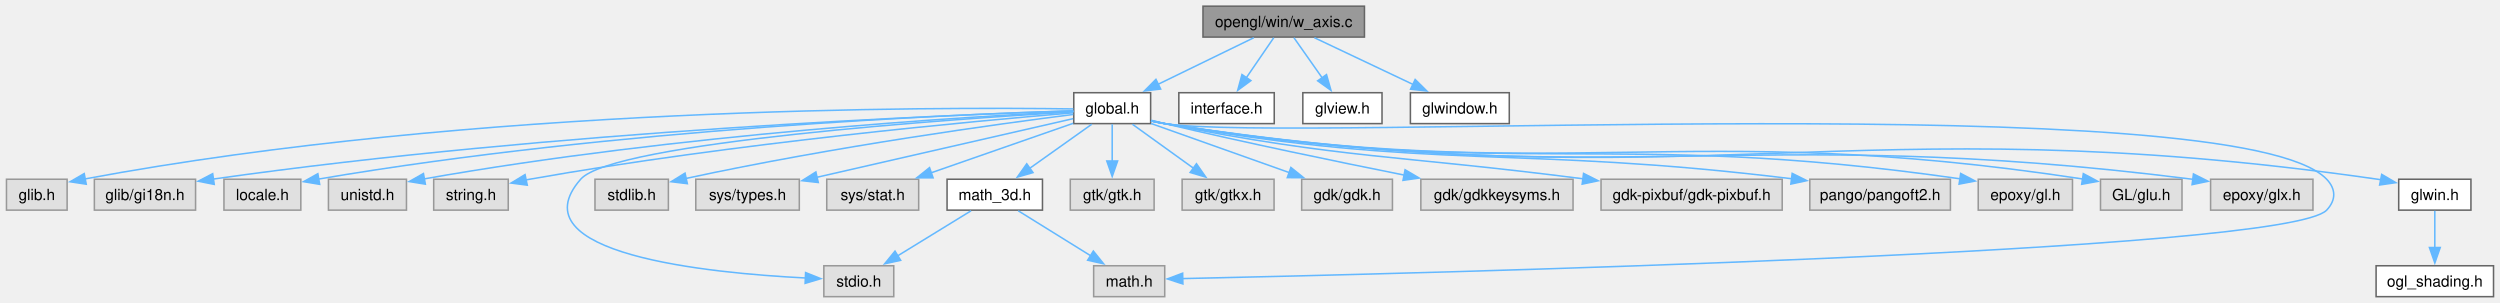
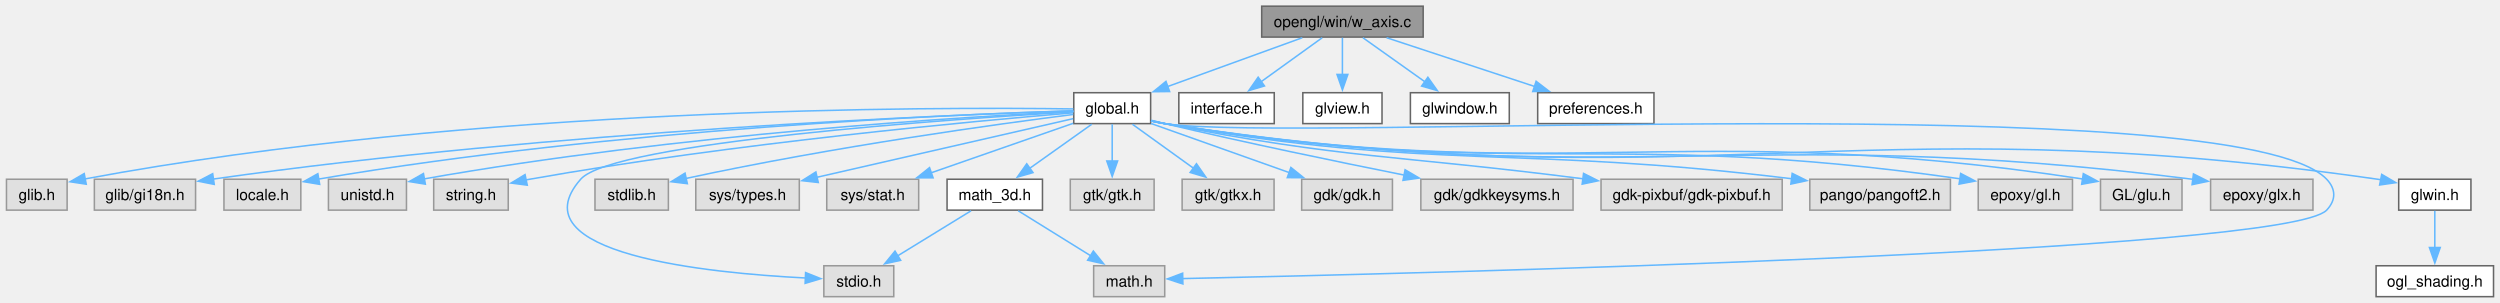
<svg xmlns="http://www.w3.org/2000/svg" xmlns:xlink="http://www.w3.org/1999/xlink" width="1618pt" height="196pt" viewBox="0.00 0.00 1617.62 196.00">
  <g id="graph0" class="graph" transform="scale(1 1) rotate(0) translate(4 192)">
    <g id="Node000001" class="node">
      <g id="a_Node000001">
        <a xlink:title="Functions to create the axis parameters edition window.">
-           <polygon fill="#999999" stroke="#666666" points="878.88,-188 774.38,-188 774.38,-168 878.88,-168 878.88,-188" />
-           <text text-anchor="middle" x="826.62" y="-174.5" font-family="Helvetica,sans-Serif" font-size="10.00">opengl/win/w_axis.c</text>
+           <polygon fill="#999999" stroke="#666666" points="916.88,-188 812.38,-188 812.38,-168 916.88,-168 916.88,-188" />
+           <text text-anchor="middle" x="864.62" y="-174.5" font-family="Helvetica,sans-Serif" font-size="10.00">opengl/win/w_axis.c</text>
        </a>
      </g>
    </g>
    <g id="Node000002" class="node">
      <g id="a_Node000002">
        <a xlink:href="../../d2/d49/global_8h.html" target="_top" xlink:title="Global variable declarations   Global convenience function declarations   Global data structure defin...">
          <polygon fill="white" stroke="#666666" points="740.5,-132 690.75,-132 690.75,-112 740.5,-112 740.5,-132" />
          <text text-anchor="middle" x="715.62" y="-118.5" font-family="Helvetica,sans-Serif" font-size="10.00">global.h</text>
        </a>
      </g>
    </g>
    <g id="edge1_Node000001_Node000002" class="edge">
      <g id="a_edge1_Node000001_Node000002">
        <a xlink:title=" ">
-           <path fill="none" stroke="#63b8ff" d="M807.29,-167.59C790.21,-159.28 765.02,-147.03 745.37,-137.47" />
-           <polygon fill="#63b8ff" stroke="#63b8ff" points="747,-134.37 736.47,-133.14 743.93,-140.66 747,-134.37" />
+           <path fill="none" stroke="#63b8ff" d="M838.67,-167.59C814.49,-158.83 778.22,-145.68 751.32,-135.93" />
+           <polygon fill="#63b8ff" stroke="#63b8ff" points="752.8,-132.75 742.21,-132.63 750.42,-139.33 752.8,-132.75" />
        </a>
      </g>
    </g>
    <g id="Node000025" class="node">
      <g id="a_Node000025">
        <a xlink:href="../../d4/da9/interface_8h.html" target="_top" xlink:title="Messaging function declarations.">
          <polygon fill="white" stroke="#666666" points="820.5,-132 758.75,-132 758.75,-112 820.5,-112 820.5,-132" />
          <text text-anchor="middle" x="789.62" y="-118.5" font-family="Helvetica,sans-Serif" font-size="10.00">interface.h</text>
        </a>
      </g>
    </g>
    <g id="edge26_Node000001_Node000025" class="edge">
      <g id="a_edge26_Node000001_Node000025">
        <a xlink:title=" ">
-           <path fill="none" stroke="#63b8ff" d="M820.18,-167.59C815.3,-160.47 808.43,-150.45 802.45,-141.72" />
-           <polygon fill="#63b8ff" stroke="#63b8ff" points="805.39,-139.82 796.85,-133.55 799.62,-143.77 805.39,-139.82" />
+           <path fill="none" stroke="#63b8ff" d="M851.56,-167.59C840.66,-159.74 824.87,-148.38 811.97,-139.09" />
+           <polygon fill="#63b8ff" stroke="#63b8ff" points="814.18,-136.37 804.02,-133.36 810.09,-142.05 814.18,-136.37" />
        </a>
      </g>
    </g>
    <g id="Node000026" class="node">
      <g id="a_Node000026">
        <a xlink:href="../../dc/de3/glview_8h.html" target="_top" xlink:title="Variable declarations related to the OpenGL window   Function declarations related to the OpenGL wind...">
          <polygon fill="white" stroke="#666666" points="890.25,-132 839,-132 839,-112 890.25,-112 890.25,-132" />
          <text text-anchor="middle" x="864.62" y="-118.5" font-family="Helvetica,sans-Serif" font-size="10.00">glview.h</text>
        </a>
      </g>
    </g>
    <g id="edge27_Node000001_Node000026" class="edge">
      <g id="a_edge27_Node000001_Node000026">
        <a xlink:title=" ">
-           <path fill="none" stroke="#63b8ff" d="M833.24,-167.59C838.31,-160.39 845.46,-150.23 851.65,-141.43" />
-           <polygon fill="#63b8ff" stroke="#63b8ff" points="854.32,-143.73 857.21,-133.54 848.59,-139.7 854.32,-143.73" />
+           <path fill="none" stroke="#63b8ff" d="M864.62,-167.59C864.62,-161.01 864.62,-151.96 864.62,-143.73" />
+           <polygon fill="#63b8ff" stroke="#63b8ff" points="868.13,-143.81 864.63,-133.81 861.13,-143.81 868.13,-143.81" />
        </a>
      </g>
    </g>
    <g id="Node000027" class="node">
      <g id="a_Node000027">
        <a xlink:href="../../d1/d2a/glwindow_8h.html" target="_top" xlink:title="Function declarations for the creation of the OpenGL window.">
          <polygon fill="white" stroke="#666666" points="972.62,-132 908.62,-132 908.62,-112 972.62,-112 972.62,-132" />
          <text text-anchor="middle" x="940.62" y="-118.5" font-family="Helvetica,sans-Serif" font-size="10.00">glwindow.h</text>
        </a>
      </g>
    </g>
    <g id="edge28_Node000001_Node000027" class="edge">
      <g id="a_edge28_Node000001_Node000027">
        <a xlink:title=" ">
-           <path fill="none" stroke="#63b8ff" d="M846.48,-167.59C864.11,-159.24 890.13,-146.92 910.35,-137.34" />
-           <polygon fill="#63b8ff" stroke="#63b8ff" points="911.71,-140.57 919.24,-133.13 908.71,-134.25 911.71,-140.57" />
+           <path fill="none" stroke="#63b8ff" d="M877.86,-167.59C888.91,-159.74 904.91,-148.38 917.98,-139.09" />
+           <polygon fill="#63b8ff" stroke="#63b8ff" points="919.93,-142 926.05,-133.36 915.87,-136.3 919.93,-142" />
+         </a>
+       </g>
+     </g>
+     <g id="Node000028" class="node">
+       <g id="a_Node000028">
+         <a xlink:href="../../dd/d7d/preferences_8h.html" target="_top" xlink:title="Preference variable declarations.">
+           <polygon fill="white" stroke="#666666" points="1066.25,-132 991,-132 991,-112 1066.25,-112 1066.25,-132" />
+           <text text-anchor="middle" x="1028.62" y="-118.5" font-family="Helvetica,sans-Serif" font-size="10.00">preferences.h</text>
+         </a>
+       </g>
+     </g>
+     <g id="edge29_Node000001_Node000028" class="edge">
+       <g id="a_edge29_Node000001_Node000028">
+         <a xlink:title=" ">
+           <path fill="none" stroke="#63b8ff" d="M893.19,-167.59C919.72,-158.86 959.46,-145.77 989.04,-136.03" />
+           <polygon fill="#63b8ff" stroke="#63b8ff" points="989.99,-139.4 998.4,-132.95 987.8,-132.76 989.99,-139.4" />
        </a>
      </g>
    </g>
    <g id="Node000003" class="node">
      <g id="a_Node000003">
        <a xlink:title=" ">
          <polygon fill="#e0e0e0" stroke="#999999" points="39.25,-76 0,-76 0,-56 39.25,-56 39.25,-76" />
          <text text-anchor="middle" x="19.62" y="-62.5" font-family="Helvetica,sans-Serif" font-size="10.00">glib.h</text>
        </a>
      </g>
    </g>
    <g id="edge2_Node000002_Node000003" class="edge">
      <g id="a_edge2_Node000002_Node000003">
        <a xlink:title=" ">
          <path fill="none" stroke="#63b8ff" d="M690.48,-121.5C602.96,-122.77 303.73,-123.3 50.9,-76.22" />
          <polygon fill="#63b8ff" stroke="#63b8ff" points="51.62,-72.79 41.15,-74.37 50.32,-79.67 51.62,-72.79" />
        </a>
      </g>
    </g>
    <g id="Node000004" class="node">
      <g id="a_Node000004">
        <a xlink:title=" ">
          <polygon fill="#e0e0e0" stroke="#999999" points="122.38,-76 56.88,-76 56.88,-56 122.38,-56 122.38,-76" />
          <text text-anchor="middle" x="89.62" y="-62.5" font-family="Helvetica,sans-Serif" font-size="10.00">glib/gi18n.h</text>
        </a>
      </g>
    </g>
    <g id="edge3_Node000002_Node000004" class="edge">
      <g id="a_edge3_Node000002_Node000004">
        <a xlink:title=" ">
          <path fill="none" stroke="#63b8ff" d="M690.45,-120.27C610.5,-117.69 355.16,-107.5 133.75,-76.1" />
          <polygon fill="#63b8ff" stroke="#63b8ff" points="134.46,-72.67 124.06,-74.71 133.46,-79.6 134.46,-72.67" />
        </a>
      </g>
    </g>
    <g id="Node000005" class="node">
      <g id="a_Node000005">
        <a xlink:title=" ">
          <polygon fill="#e0e0e0" stroke="#999999" points="190.5,-76 140.75,-76 140.75,-56 190.5,-56 190.5,-76" />
          <text text-anchor="middle" x="165.62" y="-62.5" font-family="Helvetica,sans-Serif" font-size="10.00">locale.h</text>
        </a>
      </g>
    </g>
    <g id="edge4_Node000002_Node000005" class="edge">
      <g id="a_edge4_Node000002_Node000005">
        <a xlink:title=" ">
          <path fill="none" stroke="#63b8ff" d="M690.46,-120.33C616.76,-118.07 394.98,-108.96 201.98,-76.11" />
          <polygon fill="#63b8ff" stroke="#63b8ff" points="202.71,-72.69 192.26,-74.43 201.52,-79.58 202.71,-72.69" />
        </a>
      </g>
    </g>
    <g id="Node000006" class="node">
      <g id="a_Node000006">
        <a xlink:title=" ">
          <polygon fill="#e0e0e0" stroke="#999999" points="258.88,-76 208.38,-76 208.38,-56 258.88,-56 258.88,-76" />
          <text text-anchor="middle" x="233.62" y="-62.5" font-family="Helvetica,sans-Serif" font-size="10.00">unistd.h</text>
        </a>
      </g>
    </g>
    <g id="edge5_Node000002_Node000006" class="edge">
      <g id="a_edge5_Node000002_Node000006">
        <a xlink:title=" ">
          <path fill="none" stroke="#63b8ff" d="M690.66,-119.88C623.89,-116.61 435.55,-105.44 270.02,-76.17" />
          <polygon fill="#63b8ff" stroke="#63b8ff" points="271.1,-72.81 260.64,-74.49 269.86,-79.7 271.1,-72.81" />
        </a>
      </g>
    </g>
    <g id="Node000007" class="node">
      <g id="a_Node000007">
        <a xlink:title=" ">
          <polygon fill="#e0e0e0" stroke="#999999" points="324.75,-76 276.5,-76 276.5,-56 324.75,-56 324.75,-76" />
          <text text-anchor="middle" x="300.62" y="-62.5" font-family="Helvetica,sans-Serif" font-size="10.00">string.h</text>
        </a>
      </g>
    </g>
    <g id="edge6_Node000002_Node000007" class="edge">
      <g id="a_edge6_Node000002_Node000007">
        <a xlink:title=" ">
          <path fill="none" stroke="#63b8ff" d="M690.33,-118.98C629.45,-113.91 470.05,-99.33 338.62,-76 337.8,-75.85 336.96,-75.7 336.12,-75.54" />
          <polygon fill="#63b8ff" stroke="#63b8ff" points="337.06,-72.16 326.55,-73.53 335.62,-79.01 337.06,-72.16" />
        </a>
      </g>
    </g>
    <g id="Node000008" class="node">
      <g id="a_Node000008">
        <a xlink:title=" ">
          <polygon fill="#e0e0e0" stroke="#999999" points="574.25,-20 529,-20 529,0 574.25,0 574.25,-20" />
          <text text-anchor="middle" x="551.62" y="-6.5" font-family="Helvetica,sans-Serif" font-size="10.00">stdio.h</text>
        </a>
      </g>
    </g>
    <g id="edge7_Node000002_Node000008" class="edge">
      <g id="a_edge7_Node000002_Node000008">
        <a xlink:title=" ">
          <path fill="none" stroke="#63b8ff" d="M690.5,-119.6C614.78,-115.11 392.68,-99.99 371.62,-76 329.21,-27.67 453.79,-15.27 517.12,-12.09" />
          <polygon fill="#63b8ff" stroke="#63b8ff" points="517.19,-15.59 527.03,-11.65 516.88,-8.6 517.19,-15.59" />
        </a>
      </g>
    </g>
    <g id="Node000009" class="node">
      <g id="a_Node000009">
        <a xlink:title=" ">
          <polygon fill="#e0e0e0" stroke="#999999" points="428.38,-76 380.88,-76 380.88,-56 428.38,-56 428.38,-76" />
          <text text-anchor="middle" x="404.62" y="-62.5" font-family="Helvetica,sans-Serif" font-size="10.00">stdlib.h</text>
        </a>
      </g>
    </g>
    <g id="edge8_Node000002_Node000009" class="edge">
      <g id="a_edge8_Node000002_Node000009">
        <a xlink:title=" ">
          <path fill="none" stroke="#63b8ff" d="M690.43,-117.92C643.07,-111.92 537.34,-97.53 439.62,-76.48" />
          <polygon fill="#63b8ff" stroke="#63b8ff" points="440.66,-73.12 430.14,-74.4 439.16,-79.96 440.66,-73.12" />
        </a>
      </g>
    </g>
    <g id="Node000010" class="node">
      <g id="a_Node000010">
        <a xlink:title=" ">
          <polygon fill="#e0e0e0" stroke="#999999" points="513.12,-76 446.12,-76 446.12,-56 513.12,-56 513.12,-76" />
          <text text-anchor="middle" x="479.62" y="-62.5" font-family="Helvetica,sans-Serif" font-size="10.00">sys/types.h</text>
        </a>
      </g>
    </g>
    <g id="edge9_Node000002_Node000010" class="edge">
      <g id="a_edge9_Node000002_Node000010">
        <a xlink:title=" ">
          <path fill="none" stroke="#63b8ff" d="M690.37,-115.22C650.77,-106.16 573.51,-88.48 524.35,-77.23" />
          <polygon fill="#63b8ff" stroke="#63b8ff" points="525.4,-73.88 514.87,-75.07 523.84,-80.71 525.4,-73.88" />
        </a>
      </g>
    </g>
    <g id="Node000011" class="node">
      <g id="a_Node000011">
        <a xlink:title=" ">
          <polygon fill="#e0e0e0" stroke="#999999" points="590.38,-76 530.88,-76 530.88,-56 590.38,-56 590.38,-76" />
          <text text-anchor="middle" x="560.62" y="-62.5" font-family="Helvetica,sans-Serif" font-size="10.00">sys/stat.h</text>
        </a>
      </g>
    </g>
    <g id="edge10_Node000002_Node000011" class="edge">
      <g id="a_edge10_Node000002_Node000011">
        <a xlink:title=" ">
          <path fill="none" stroke="#63b8ff" d="M690.38,-112.2C665.46,-103.52 627.06,-90.14 598.49,-80.19" />
          <polygon fill="#63b8ff" stroke="#63b8ff" points="599.71,-76.91 589.12,-76.93 597.41,-83.52 599.71,-76.91" />
        </a>
      </g>
    </g>
    <g id="Node000012" class="node">
      <g id="a_Node000012">
        <a xlink:title=" ">
          <polygon fill="#e0e0e0" stroke="#999999" points="749.62,-20 703.62,-20 703.62,0 749.62,0 749.62,-20" />
          <text text-anchor="middle" x="726.62" y="-6.5" font-family="Helvetica,sans-Serif" font-size="10.00">math.h</text>
        </a>
      </g>
    </g>
    <g id="edge11_Node000002_Node000012" class="edge">
      <g id="a_edge11_Node000002_Node000012">
        <a xlink:title=" ">
          <path fill="none" stroke="#63b8ff" d="M740.75,-113.72C743.72,-113.04 746.73,-112.45 749.62,-112 832.3,-99.23 1443.91,-136.55 1501.62,-76 1507.76,-69.57 1507.73,-62.46 1501.62,-56 1475.87,-28.71 908.24,-14.84 761.17,-11.7" />
          <polygon fill="#63b8ff" stroke="#63b8ff" points="761.37,-8.2 751.3,-11.49 761.22,-15.2 761.37,-8.2" />
        </a>
      </g>
    </g>
    <g id="Node000013" class="node">
      <g id="a_Node000013">
        <a xlink:title=" ">
          <polygon fill="#e0e0e0" stroke="#999999" points="742.75,-76 688.5,-76 688.5,-56 742.75,-56 742.75,-76" />
          <text text-anchor="middle" x="715.62" y="-62.5" font-family="Helvetica,sans-Serif" font-size="10.00">gtk/gtk.h</text>
        </a>
      </g>
    </g>
    <g id="edge12_Node000002_Node000013" class="edge">
      <g id="a_edge12_Node000002_Node000013">
        <a xlink:title=" ">
          <path fill="none" stroke="#63b8ff" d="M715.62,-111.59C715.62,-105.01 715.62,-95.96 715.62,-87.73" />
          <polygon fill="#63b8ff" stroke="#63b8ff" points="719.13,-87.81 715.63,-77.81 712.13,-87.81 719.13,-87.81" />
        </a>
      </g>
    </g>
    <g id="Node000014" class="node">
      <g id="a_Node000014">
        <a xlink:title=" ">
          <polygon fill="#e0e0e0" stroke="#999999" points="820.38,-76 760.88,-76 760.88,-56 820.38,-56 820.38,-76" />
          <text text-anchor="middle" x="790.62" y="-62.5" font-family="Helvetica,sans-Serif" font-size="10.00">gtk/gtkx.h</text>
        </a>
      </g>
    </g>
    <g id="edge13_Node000002_Node000014" class="edge">
      <g id="a_edge13_Node000002_Node000014">
        <a xlink:title=" ">
          <path fill="none" stroke="#63b8ff" d="M728.69,-111.59C739.59,-103.74 755.38,-92.38 768.28,-83.09" />
          <polygon fill="#63b8ff" stroke="#63b8ff" points="770.16,-86.05 776.23,-77.36 766.07,-80.37 770.16,-86.05" />
        </a>
      </g>
    </g>
    <g id="Node000015" class="node">
      <g id="a_Node000015">
        <a xlink:title=" ">
          <polygon fill="#e0e0e0" stroke="#999999" points="897,-76 838.25,-76 838.25,-56 897,-56 897,-76" />
          <text text-anchor="middle" x="867.62" y="-62.5" font-family="Helvetica,sans-Serif" font-size="10.00">gdk/gdk.h</text>
        </a>
      </g>
    </g>
    <g id="edge14_Node000002_Node000015" class="edge">
      <g id="a_edge14_Node000002_Node000015">
        <a xlink:title=" ">
          <path fill="none" stroke="#63b8ff" d="M740.72,-112.08C765.14,-103.41 802.53,-90.13 830.41,-80.22" />
          <polygon fill="#63b8ff" stroke="#63b8ff" points="831.28,-83.63 839.53,-76.98 828.93,-77.03 831.28,-83.63" />
        </a>
      </g>
    </g>
    <g id="Node000016" class="node">
      <g id="a_Node000016">
        <a xlink:title=" ">
          <polygon fill="#e0e0e0" stroke="#999999" points="1013.88,-76 915.38,-76 915.38,-56 1013.88,-56 1013.88,-76" />
          <text text-anchor="middle" x="964.62" y="-62.5" font-family="Helvetica,sans-Serif" font-size="10.00">gdk/gdkkeysyms.h</text>
        </a>
      </g>
    </g>
    <g id="edge15_Node000002_Node000016" class="edge">
      <g id="a_edge15_Node000002_Node000016">
        <a xlink:title=" ">
          <path fill="none" stroke="#63b8ff" d="M740.84,-114.17C743.8,-113.41 746.77,-112.68 749.62,-112 801.74,-99.66 861.39,-87.31 904.61,-78.68" />
          <polygon fill="#63b8ff" stroke="#63b8ff" points="905.18,-82.14 914.31,-76.76 903.82,-75.27 905.18,-82.14" />
        </a>
      </g>
    </g>
    <g id="Node000017" class="node">
      <g id="a_Node000017">
        <a xlink:title=" ">
          <polygon fill="#e0e0e0" stroke="#999999" points="1149.25,-76 1032,-76 1032,-56 1149.25,-56 1149.25,-76" />
          <text text-anchor="middle" x="1090.62" y="-62.5" font-family="Helvetica,sans-Serif" font-size="10.00">gdk-pixbuf/gdk-pixbuf.h</text>
        </a>
      </g>
    </g>
    <g id="edge16_Node000002_Node000017" class="edge">
      <g id="a_edge16_Node000002_Node000017">
        <a xlink:title=" ">
          <path fill="none" stroke="#63b8ff" d="M740.79,-113.95C743.76,-113.24 746.75,-112.57 749.62,-112 866.17,-88.99 899.37,-91.83 1020.45,-76.27" />
          <polygon fill="#63b8ff" stroke="#63b8ff" points="1020.69,-79.77 1030.15,-75 1019.78,-72.82 1020.69,-79.77" />
        </a>
      </g>
    </g>
    <g id="Node000018" class="node">
      <g id="a_Node000018">
        <a xlink:title=" ">
          <polygon fill="#e0e0e0" stroke="#999999" points="1258.12,-76 1167.12,-76 1167.12,-56 1258.12,-56 1258.12,-76" />
          <text text-anchor="middle" x="1212.62" y="-62.5" font-family="Helvetica,sans-Serif" font-size="10.00">pango/pangoft2.h</text>
        </a>
      </g>
    </g>
    <g id="edge17_Node000002_Node000018" class="edge">
      <g id="a_edge17_Node000002_Node000018">
        <a xlink:title=" ">
          <path fill="none" stroke="#63b8ff" d="M740.77,-113.83C743.74,-113.14 746.74,-112.51 749.62,-112 925.77,-81.17 975.62,-98.3 1155.51,-76.3" />
          <polygon fill="#63b8ff" stroke="#63b8ff" points="1155.71,-79.8 1165.2,-75.09 1154.85,-72.86 1155.71,-79.8" />
        </a>
      </g>
    </g>
    <g id="Node000019" class="node">
      <g id="a_Node000019">
        <a xlink:title=" ">
          <polygon fill="#e0e0e0" stroke="#999999" points="1337.12,-76 1276.12,-76 1276.12,-56 1337.12,-56 1337.12,-76" />
          <text text-anchor="middle" x="1306.62" y="-62.5" font-family="Helvetica,sans-Serif" font-size="10.00">epoxy/gl.h</text>
        </a>
      </g>
    </g>
    <g id="edge18_Node000002_Node000019" class="edge">
      <g id="a_edge18_Node000002_Node000019">
        <a xlink:title=" ">
          <path fill="none" stroke="#63b8ff" d="M740.76,-113.78C743.73,-113.09 746.73,-112.48 749.62,-112 973.63,-74.91 1037.33,-108.92 1264.34,-76.27" />
          <polygon fill="#63b8ff" stroke="#63b8ff" points="1264.75,-79.75 1274.13,-74.84 1263.73,-72.83 1264.75,-79.75" />
        </a>
      </g>
    </g>
    <g id="Node000020" class="node">
      <g id="a_Node000020">
        <a xlink:title=" ">
          <polygon fill="#e0e0e0" stroke="#999999" points="1408,-76 1355.25,-76 1355.25,-56 1408,-56 1408,-76" />
          <text text-anchor="middle" x="1381.62" y="-62.5" font-family="Helvetica,sans-Serif" font-size="10.00">GL/glu.h</text>
        </a>
      </g>
    </g>
    <g id="edge19_Node000002_Node000020" class="edge">
      <g id="a_edge19_Node000002_Node000020">
        <a xlink:title=" ">
          <path fill="none" stroke="#63b8ff" d="M740.76,-113.75C743.73,-113.07 746.73,-112.47 749.62,-112 1008.48,-70.36 1082.03,-116.01 1343.98,-76.12" />
          <polygon fill="#63b8ff" stroke="#63b8ff" points="1344.14,-79.64 1353.49,-74.64 1343.07,-72.72 1344.14,-79.64" />
        </a>
      </g>
    </g>
    <g id="Node000021" class="node">
      <g id="a_Node000021">
        <a xlink:title=" ">
          <polygon fill="#e0e0e0" stroke="#999999" points="1492.75,-76 1426.5,-76 1426.5,-56 1492.75,-56 1492.75,-76" />
          <text text-anchor="middle" x="1459.62" y="-62.5" font-family="Helvetica,sans-Serif" font-size="10.00">epoxy/glx.h</text>
        </a>
      </g>
    </g>
    <g id="edge20_Node000002_Node000021" class="edge">
      <g id="a_edge20_Node000002_Node000021">
        <a xlink:title=" ">
          <path fill="none" stroke="#63b8ff" d="M740.75,-113.73C743.73,-113.06 746.73,-112.46 749.62,-112 1039.3,-66.34 1120.29,-113.35 1415.34,-75.91" />
          <polygon fill="#63b8ff" stroke="#63b8ff" points="1415.41,-79.43 1424.88,-74.68 1414.51,-72.49 1415.41,-79.43" />
        </a>
      </g>
    </g>
    <g id="Node000022" class="node">
      <g id="a_Node000022">
        <a xlink:href="../../dc/db0/math__3d_8h.html" target="_top" xlink:title="Functions for OpenGL math.">
          <polygon fill="white" stroke="#666666" points="670.5,-76 608.75,-76 608.75,-56 670.5,-56 670.5,-76" />
          <text text-anchor="middle" x="639.62" y="-62.5" font-family="Helvetica,sans-Serif" font-size="10.00">math_3d.h</text>
        </a>
      </g>
    </g>
    <g id="edge21_Node000002_Node000022" class="edge">
      <g id="a_edge21_Node000002_Node000022">
        <a xlink:title=" ">
          <path fill="none" stroke="#63b8ff" d="M702.39,-111.59C691.34,-103.74 675.34,-92.38 662.27,-83.09" />
          <polygon fill="#63b8ff" stroke="#63b8ff" points="664.38,-80.3 654.2,-77.36 660.32,-86 664.38,-80.3" />
        </a>
      </g>
    </g>
    <g id="Node000023" class="node">
      <g id="a_Node000023">
        <a xlink:href="../../da/d7e/glwin_8h.html" target="_top" xlink:title="Variable declarations related the OpenGL window   Data structure declarations related the OpenGL wind...">
          <polygon fill="white" stroke="#666666" points="1595,-76 1548.25,-76 1548.25,-56 1595,-56 1595,-76" />
          <text text-anchor="middle" x="1571.62" y="-62.5" font-family="Helvetica,sans-Serif" font-size="10.00">glwin.h</text>
        </a>
      </g>
    </g>
    <g id="edge24_Node000002_Node000023" class="edge">
      <g id="a_edge24_Node000002_Node000023">
        <a xlink:title=" ">
          <path fill="none" stroke="#63b8ff" d="M740.75,-113.71C743.72,-113.04 746.73,-112.44 749.62,-112 1094.84,-59.01 1188.9,-125.5 1534.62,-76 1535.3,-75.9 1535.98,-75.8 1536.67,-75.69" />
          <polygon fill="#63b8ff" stroke="#63b8ff" points="1537.25,-79.14 1546.39,-73.78 1535.9,-72.27 1537.25,-79.14" />
        </a>
      </g>
    </g>
    <g id="edge23_Node000022_Node000008" class="edge">
      <g id="a_edge23_Node000022_Node000008">
        <a xlink:title=" ">
          <path fill="none" stroke="#63b8ff" d="M624.3,-55.59C611.13,-47.51 591.89,-35.71 576.52,-26.27" />
          <polygon fill="#63b8ff" stroke="#63b8ff" points="578.72,-23.52 568.36,-21.27 575.06,-29.48 578.72,-23.52" />
        </a>
      </g>
    </g>
    <g id="edge22_Node000022_Node000012" class="edge">
      <g id="a_edge22_Node000022_Node000012">
        <a xlink:title=" ">
          <path fill="none" stroke="#63b8ff" d="M654.78,-55.59C667.67,-47.59 686.46,-35.93 701.58,-26.54" />
          <polygon fill="#63b8ff" stroke="#63b8ff" points="703.42,-29.53 710.07,-21.28 699.72,-23.58 703.42,-29.53" />
        </a>
      </g>
    </g>
    <g id="Node000024" class="node">
      <g id="a_Node000024">
        <a xlink:href="../../d5/d9e/ogl__shading_8h.html" target="_top" xlink:title="Variable declarations related to GLSL programs   Data structure declarations related to GLSL programs...">
          <polygon fill="white" stroke="#666666" points="1609.62,-20 1533.62,-20 1533.62,0 1609.62,0 1609.62,-20" />
          <text text-anchor="middle" x="1571.62" y="-6.5" font-family="Helvetica,sans-Serif" font-size="10.00">ogl_shading.h</text>
        </a>
      </g>
    </g>
    <g id="edge25_Node000023_Node000024" class="edge">
      <g id="a_edge25_Node000023_Node000024">
        <a xlink:title=" ">
          <path fill="none" stroke="#63b8ff" d="M1571.62,-55.59C1571.62,-49.01 1571.62,-39.96 1571.62,-31.73" />
          <polygon fill="#63b8ff" stroke="#63b8ff" points="1575.13,-31.81 1571.63,-21.81 1568.13,-31.81 1575.13,-31.81" />
        </a>
      </g>
    </g>
  </g>
</svg>
